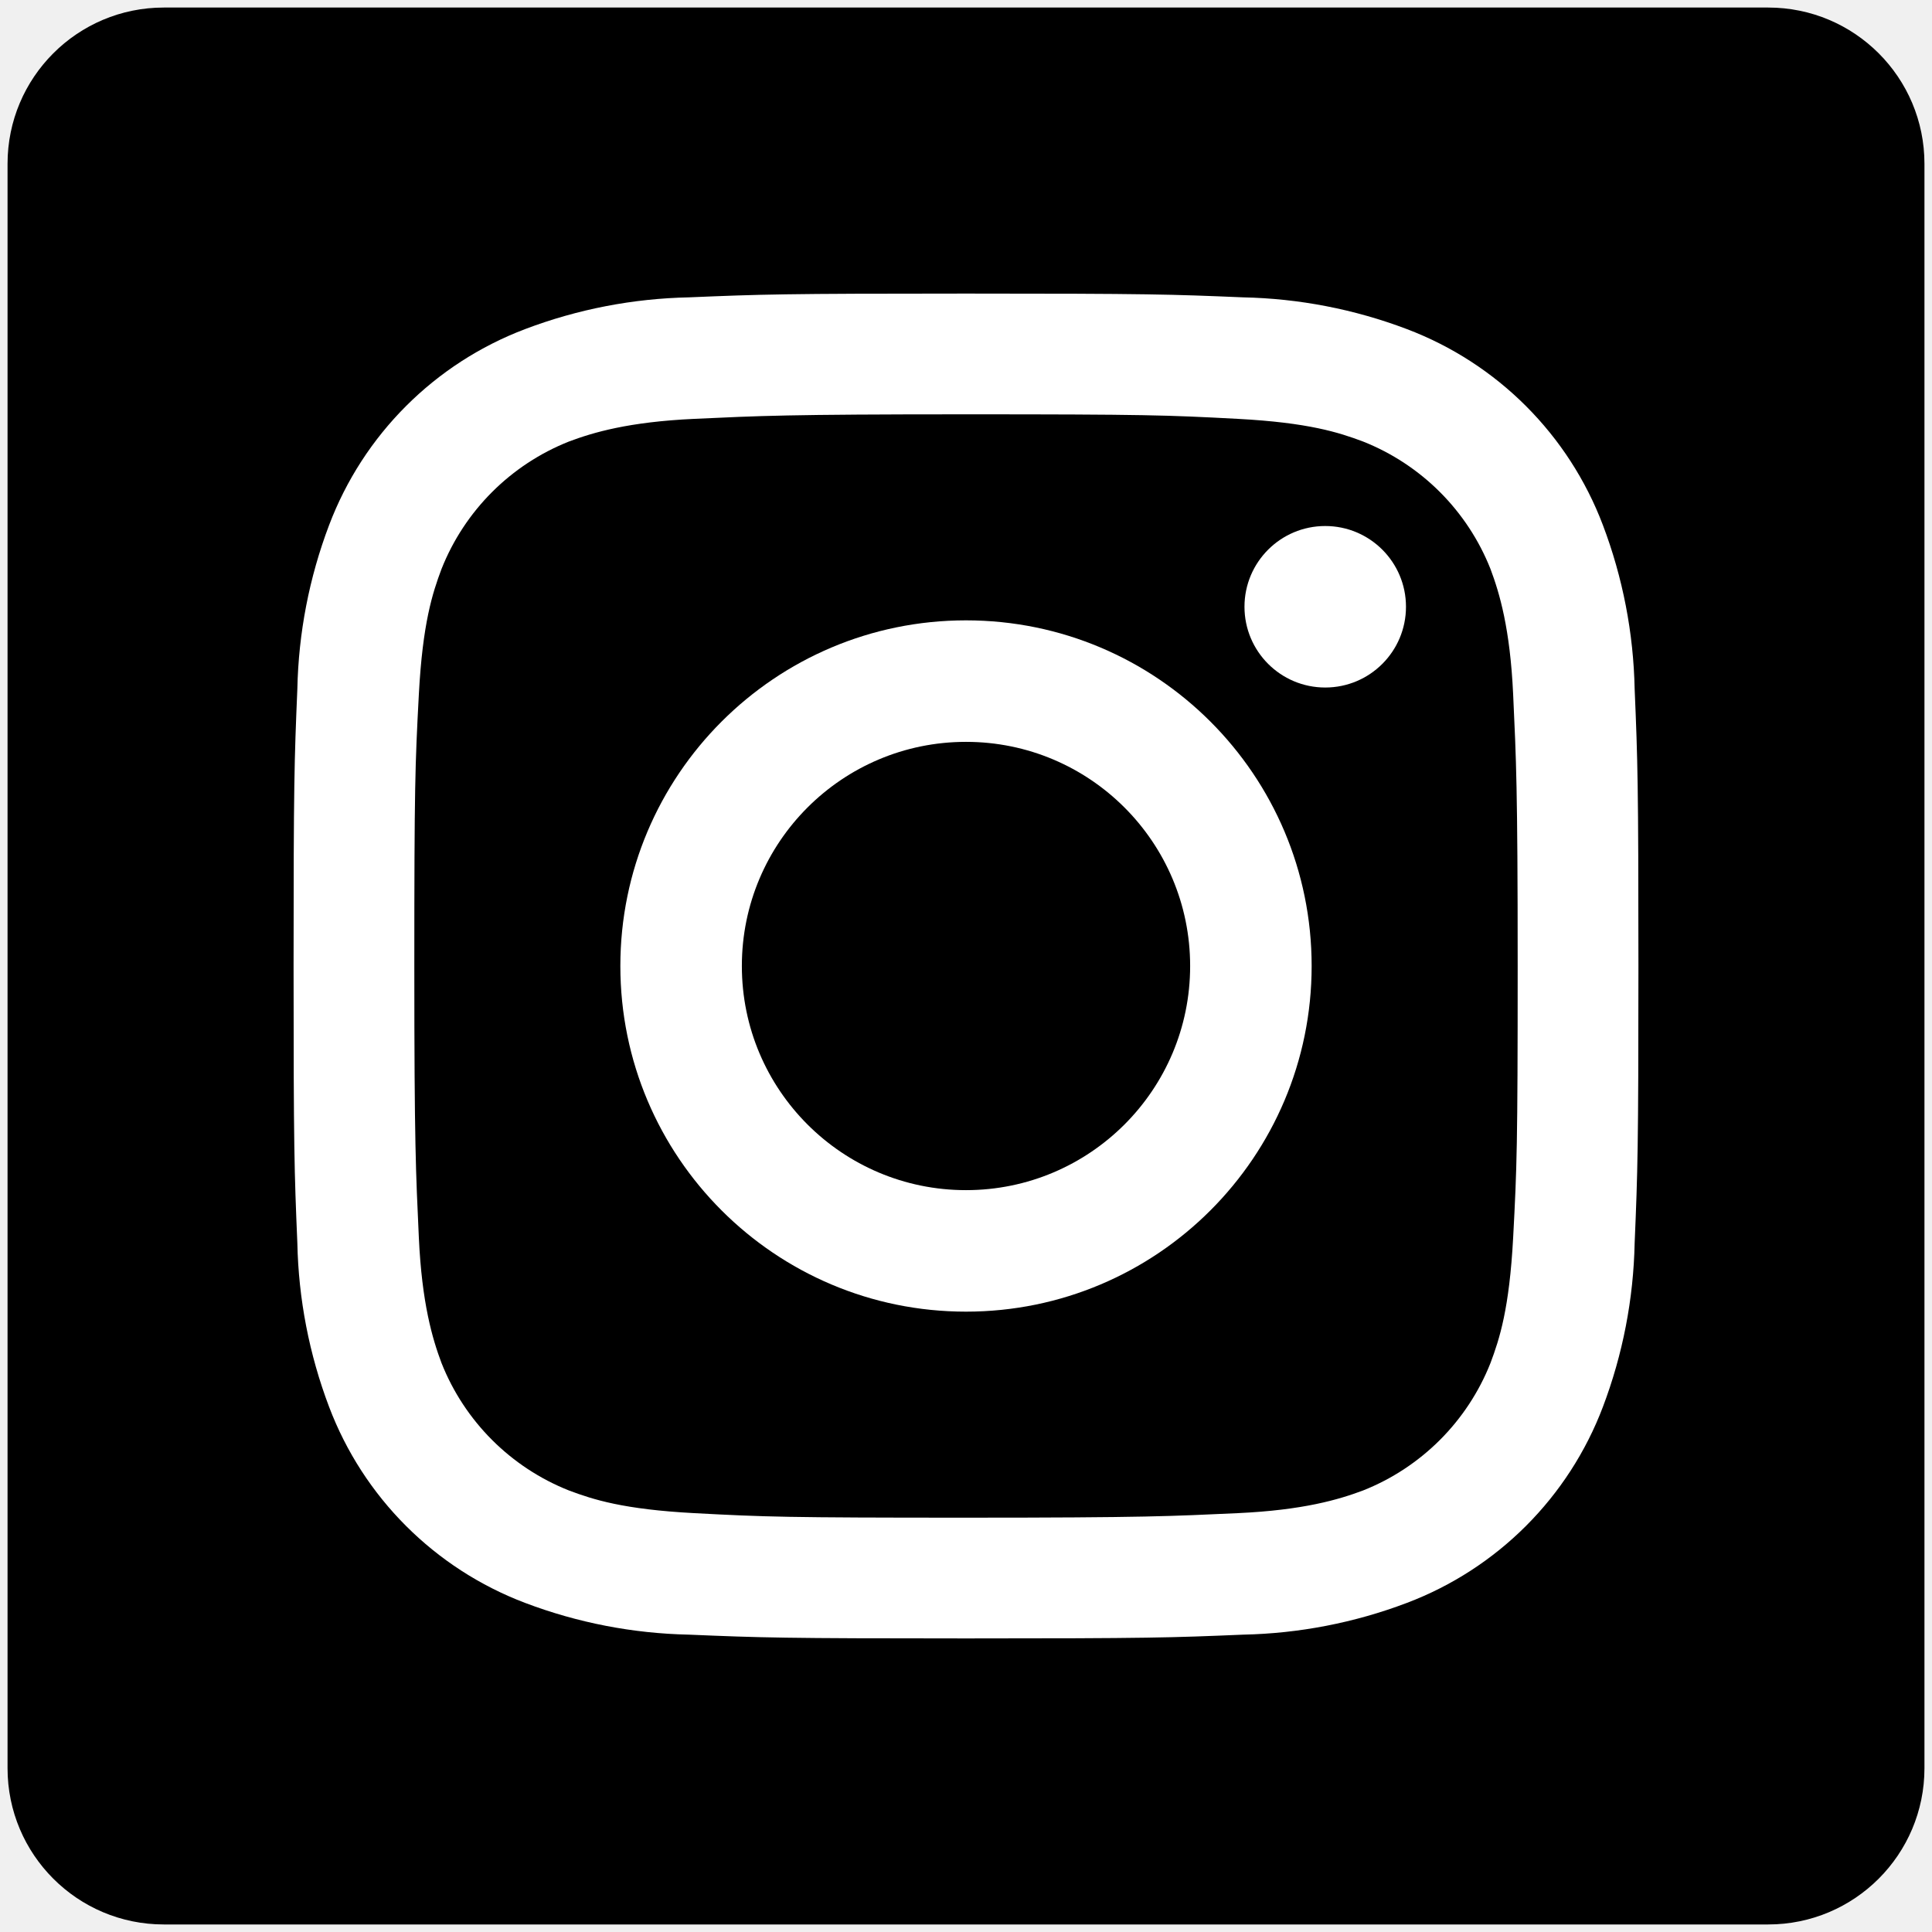
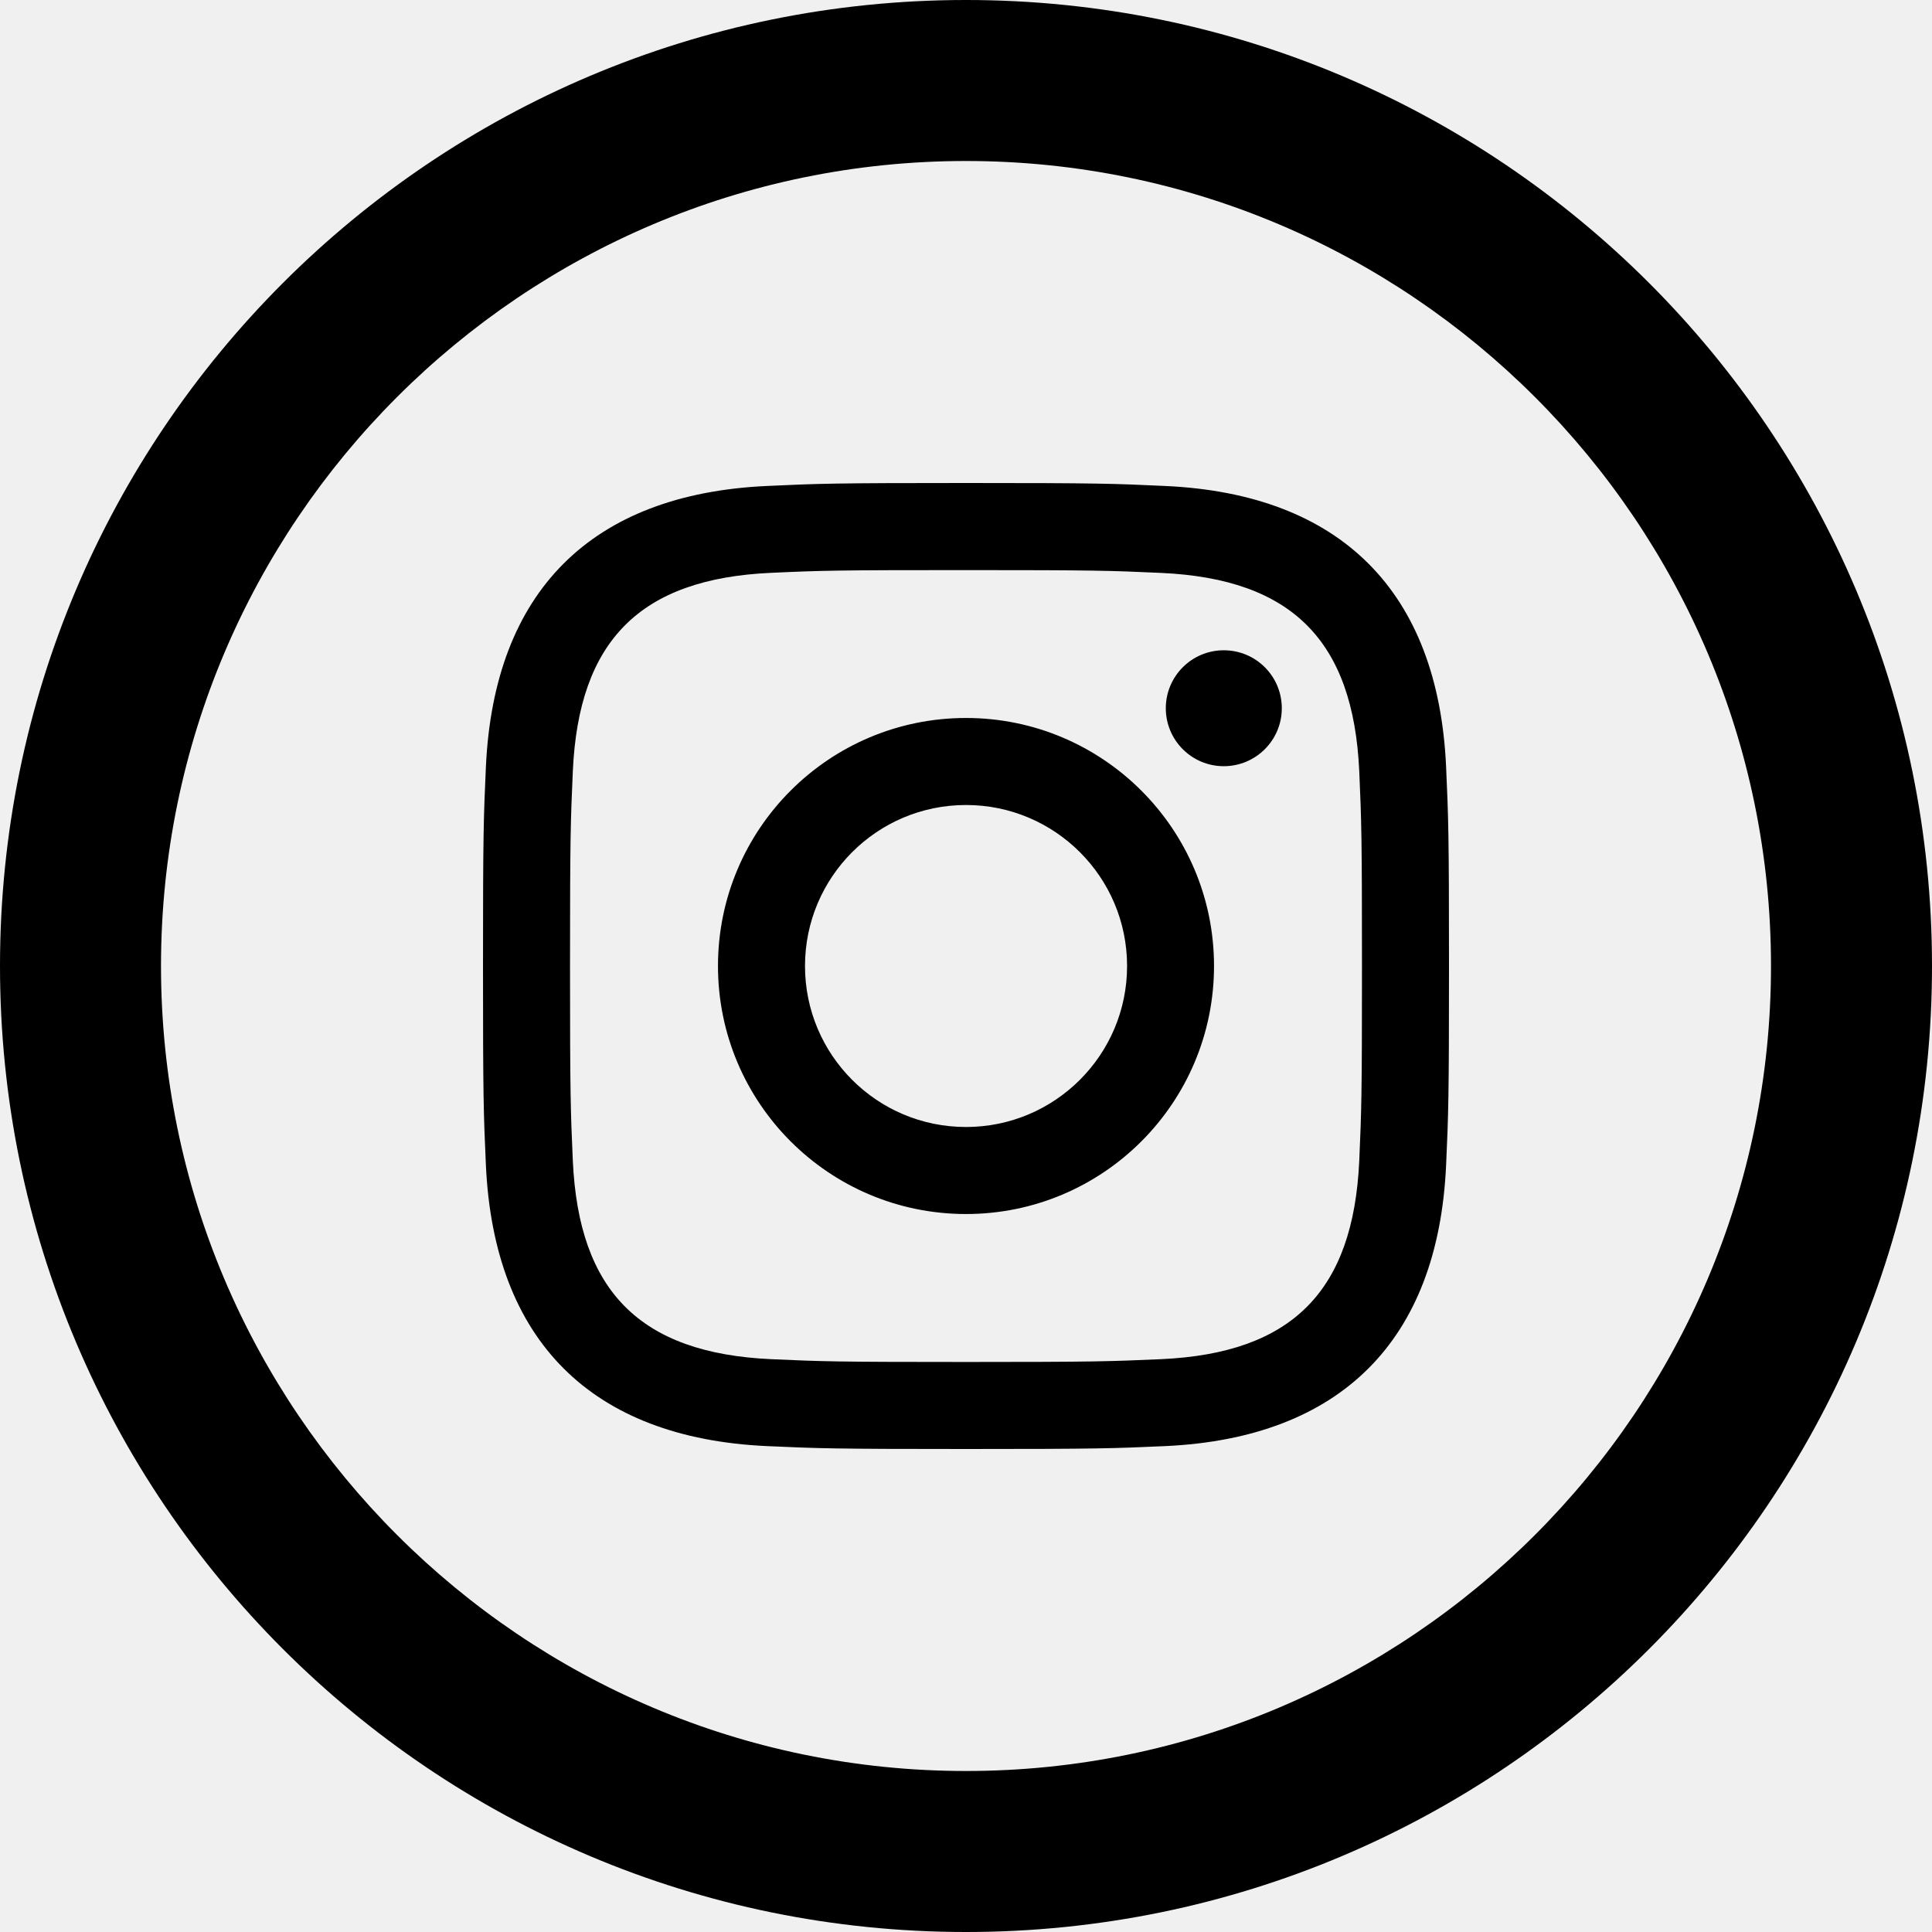
- <svg xmlns="http://www.w3.org/2000/svg" width="256" height="256" viewBox="0 0 256 256">
-   <rect width="254" height="254" x="1" y="1" rx="20.7" />
-   <path fill="#fff" d="M128 54.9c23.8 0 26.6.1 36 .6s13.4 1.8 16.6 3a30.1 30.1 0 0 1 16.9 16.9c1.2 3.2 2.6 7.9 3 16.6s.6 12.2.6 36-.1 26.6-.6 36-1.8 13.4-3 16.6a30.1 30.1 0 0 1-16.9 16.9c-3.2 1.2-7.9 2.6-16.6 3s-12.2.6-36 .6-26.6-.1-36-.6-13.4-1.8-16.6-3a30.1 30.1 0 0 1-16.9-16.9c-1.2-3.2-2.6-7.9-3-16.6s-.6-12.2-.6-36 .1-26.6.6-36 1.8-13.4 3-16.6a30.1 30.1 0 0 1 16.9-16.9c3.2-1.2 7.9-2.6 16.6-3s12.2-.6 36-.6m0-16c-24.2 0-27.2.1-36.7.5a65 65 0 0 0-21.7 4.2 44.7 44.7 0 0 0-26 26 65 65 0 0 0-4.2 21.7c-.4 9.5-.5 12.5-.5 36.7s.1 27.2.5 36.7a65 65 0 0 0 4.2 21.7 44.7 44.7 0 0 0 26 26 65 65 0 0 0 21.7 4.2c9.5.4 12.5.5 36.7.5s27.2-.1 36.7-.5a65 65 0 0 0 21.7-4.2 44.7 44.7 0 0 0 26-26 65 65 0 0 0 4.2-21.7c.4-9.5.5-12.5.5-36.7s-.1-27.2-.5-36.7a65 65 0 0 0-4.2-21.7 44.7 44.7 0 0 0-26-26 65 65 0 0 0-21.7-4.2c-9.5-.4-12.5-.5-36.7-.5z" />
-   <path fill="#fff" d="M128 82.2a45.8 45.8 0 1 0 45.8 45.8A45.8 45.8 0 0 0 128 82.2zm0 75.5a29.7 29.7 0 1 1 29.7-29.7 29.7 29.7 0 0 1-29.7 29.7z" />
-   <circle cx="175.6" cy="80.4" r="10.7" fill="#fff" />
+ <svg xmlns="http://www.w3.org/2000/svg" width="24" height="24" viewBox="0 0 24 24">
+   <path d="M12 2c5.514 0 10 4.486 10 10s-4.486 10-10 10-10-4.486-10-10 4.486-10 10-10zm0-2c-6.627 0-12 5.373-12 12s5.373 12 12 12 12-5.373 12-12-5.373-12-12-12zm0 7.082c1.602 0 1.792.006 2.425.035 1.627.074 2.385.845 2.46 2.459.028.633.034.822.034 2.424s-.006 1.792-.034 2.424c-.075 1.613-.832 2.386-2.46 2.46-.633.028-.822.035-2.425.035-1.602 0-1.792-.006-2.424-.035-1.63-.075-2.385-.849-2.46-2.46-.028-.632-.035-.822-.035-2.424s.007-1.792.035-2.424c.074-1.615.832-2.386 2.46-2.46.632-.029.822-.034 2.424-.034zm0-1.082c-1.63 0-1.833.007-2.474.037-2.18.1-3.39 1.309-3.49 3.489-.029.641-.036.845-.036 2.474 0 1.63.007 1.834.036 2.474.1 2.179 1.31 3.39 3.49 3.49.641.029.844.036 2.474.036 1.63 0 1.834-.007 2.475-.036 2.176-.1 3.391-1.309 3.489-3.49.029-.64.036-.844.036-2.474 0-1.629-.007-1.833-.036-2.474-.098-2.177-1.309-3.39-3.489-3.489-.641-.03-.845-.037-2.475-.037zm0 2.919c-1.701 0-3.081 1.379-3.081 3.081s1.38 3.081 3.081 3.081 3.081-1.379 3.081-3.081c0-1.701-1.38-3.081-3.081-3.081zm0 5.081c-1.105 0-2-.895-2-2 0-1.104.895-2 2-2 1.104 0 2.001.895 2.001 2s-.897 2-2.001 2zm3.202-5.922c-.397 0-.72.322-.72.72 0 .397.322.72.72.72.398 0 .721-.322.721-.72 0-.398-.322-.72-.721-.72z" />
</svg>
